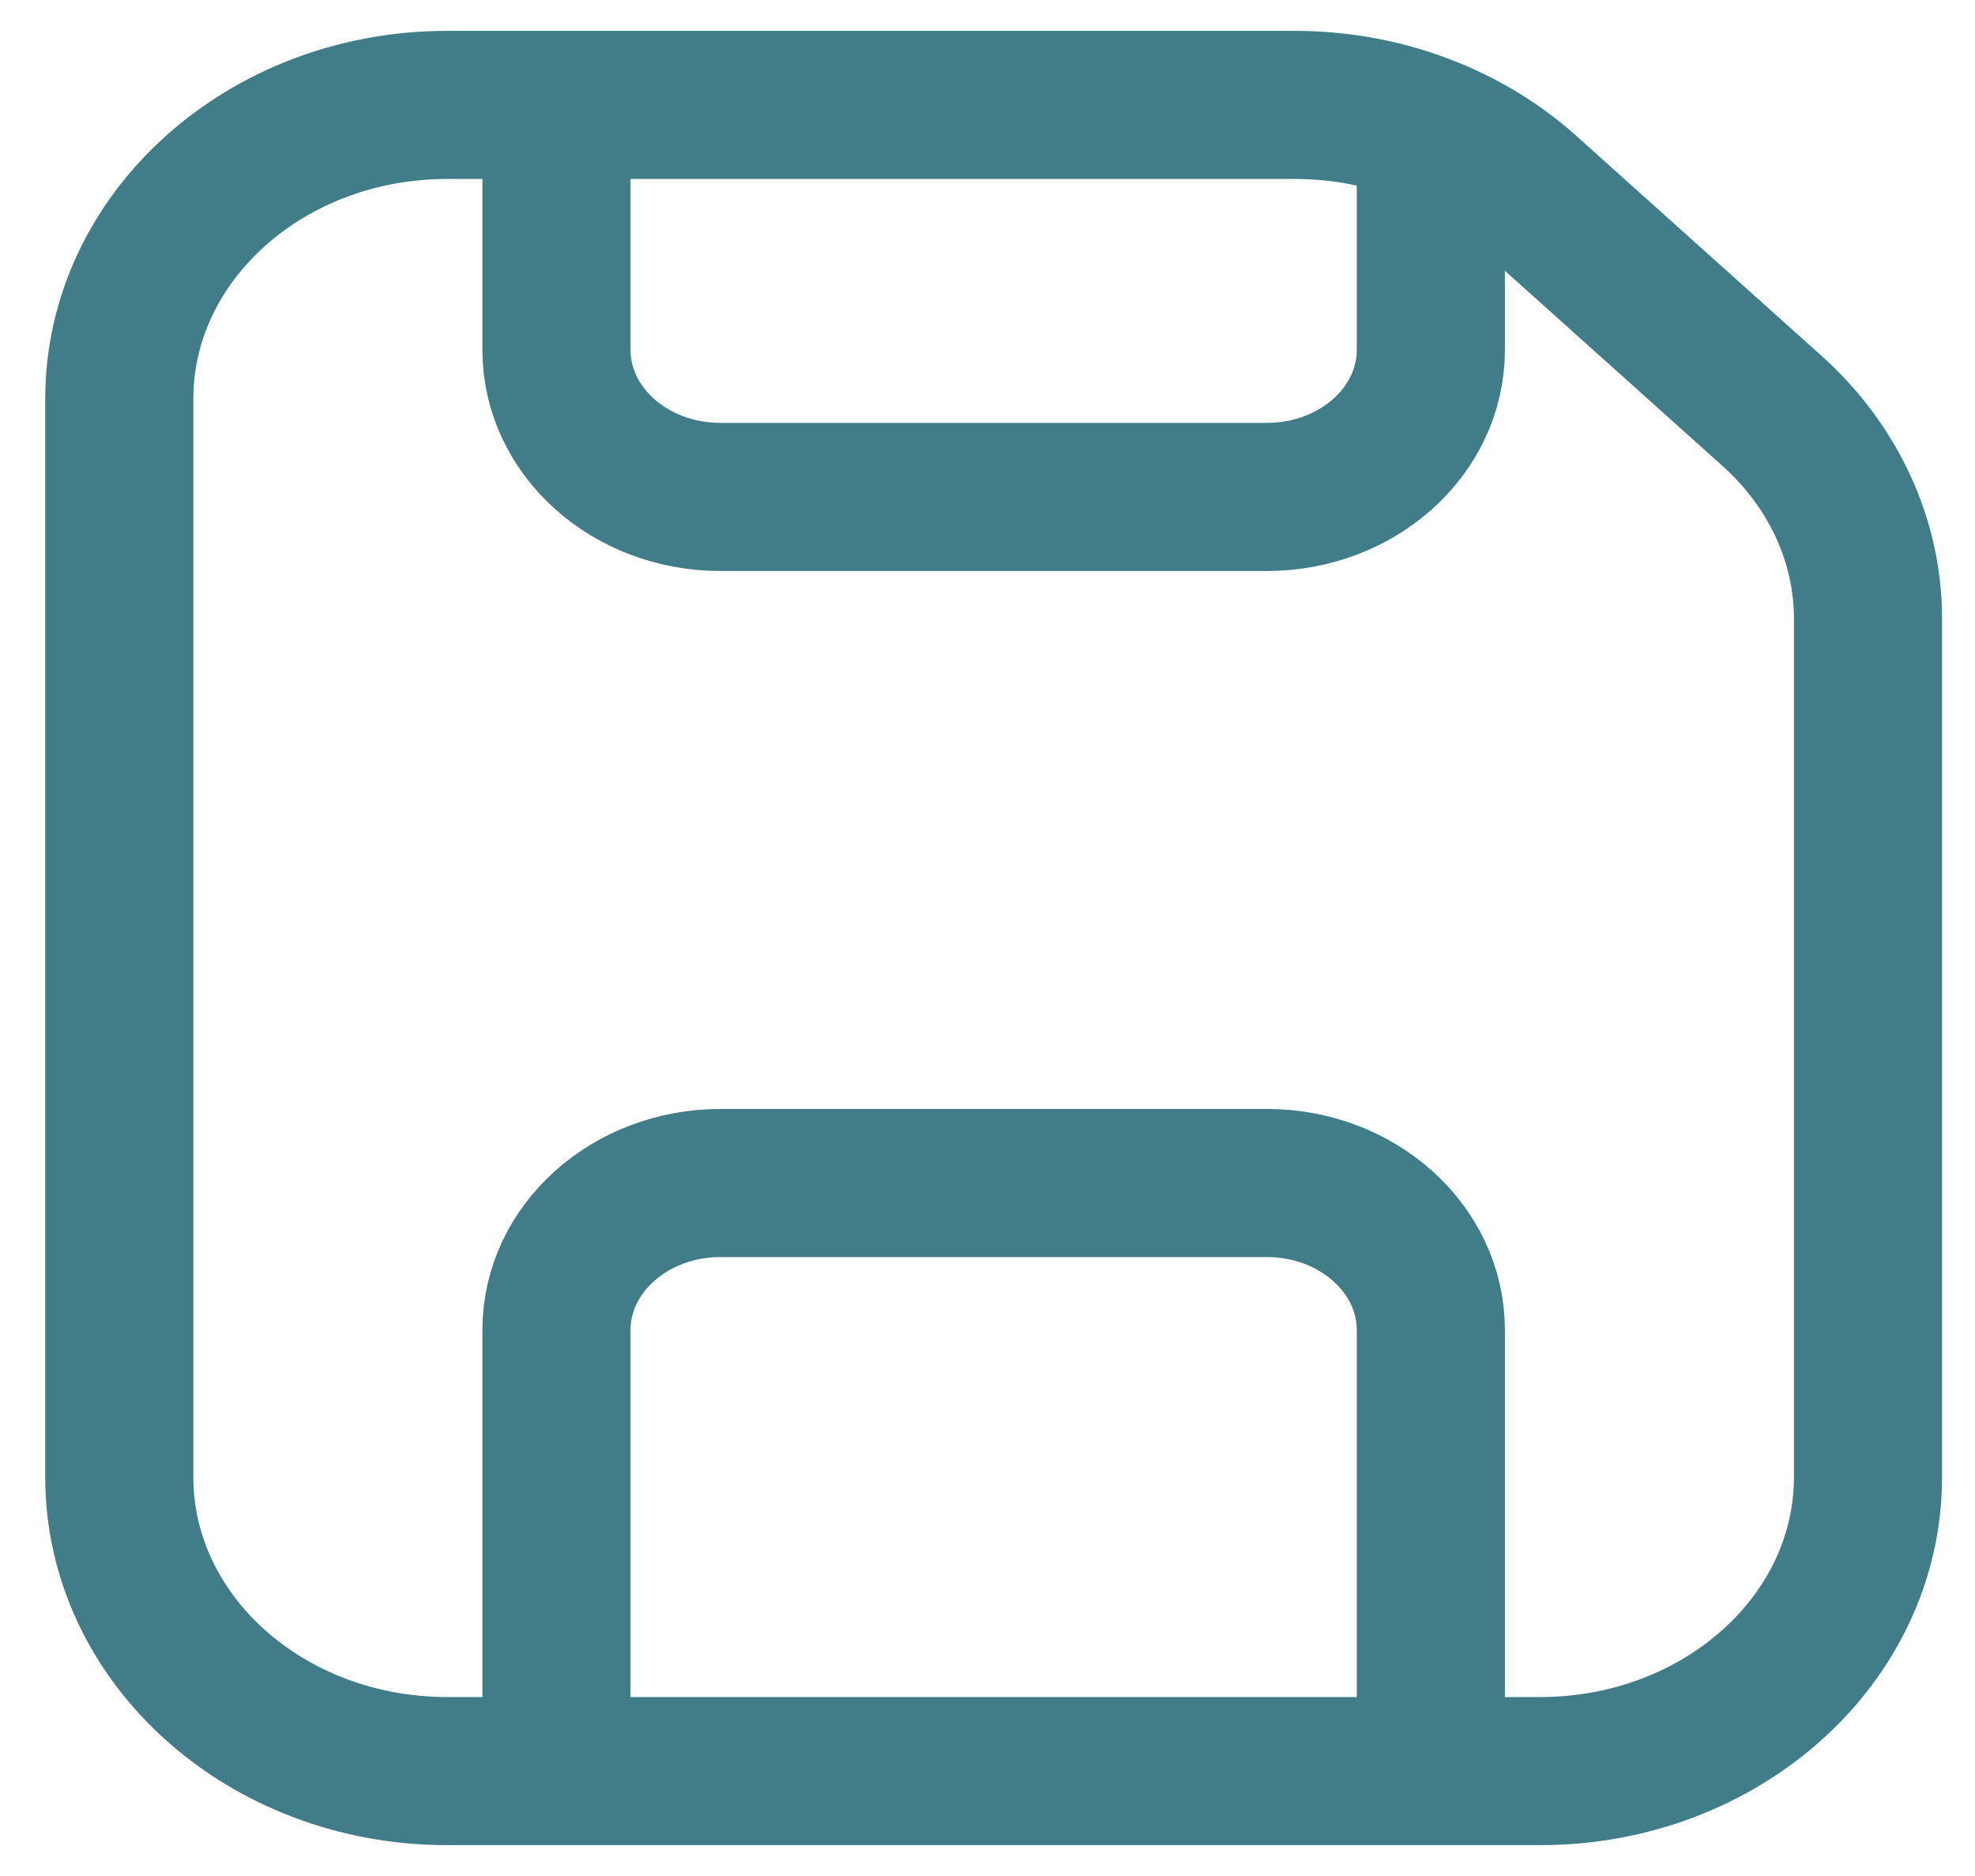
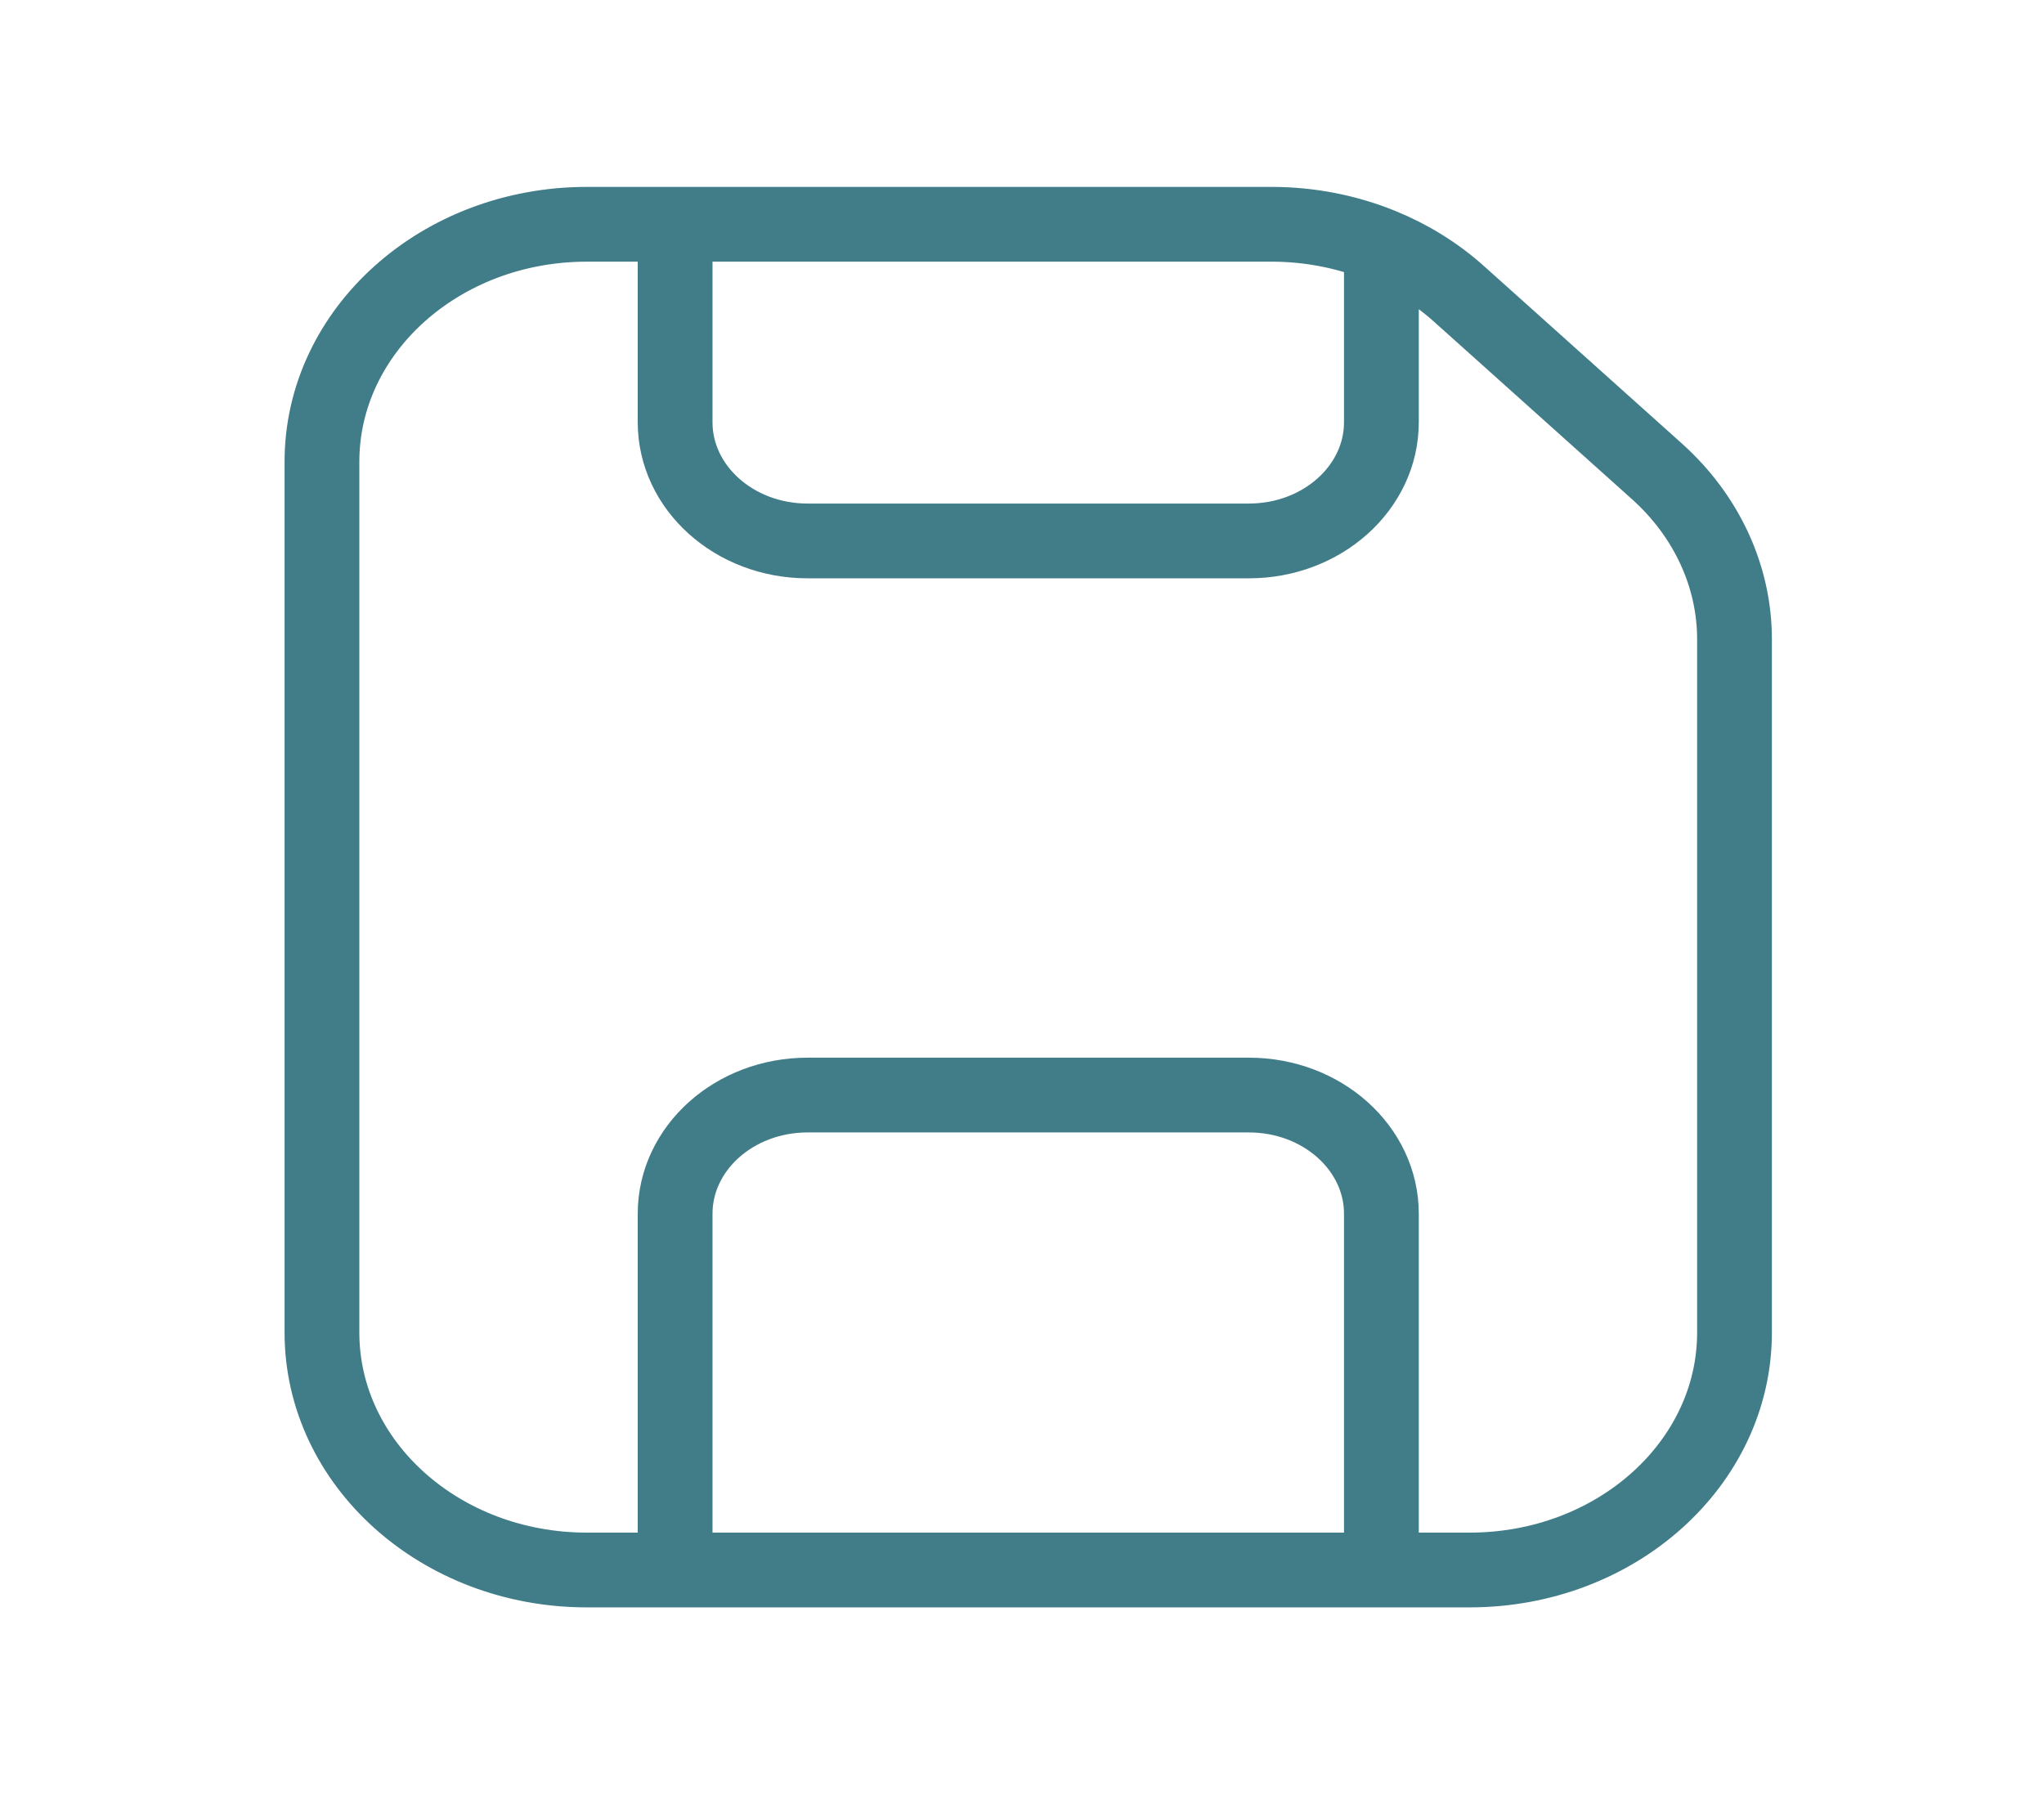
- <svg xmlns="http://www.w3.org/2000/svg" width="40" height="38" viewBox="0 0 40 38" fill="none">
-   <path d="M28.979 35.875V26.941C28.979 25.297 27.492 23.963 25.658 23.963H14.591C12.757 23.963 11.27 25.297 11.27 26.941V35.875M28.979 2.66V7.088C28.979 8.733 27.492 10.066 25.658 10.066H14.591C12.757 10.066 11.27 8.733 11.27 7.088V2.125M28.979 2.66C28.123 2.311 27.186 2.125 26.228 2.125H11.27M28.979 2.66C29.696 2.953 30.356 3.36 30.924 3.869L35.888 8.322C37.133 9.439 37.833 10.954 37.833 12.533V29.919C37.833 33.209 34.86 35.875 31.192 35.875H9.057C5.389 35.875 2.416 33.209 2.416 29.919V8.081C2.416 4.792 5.389 2.125 9.057 2.125H11.27" stroke="#417D88" stroke-width="3" stroke-linecap="round" stroke-linejoin="round" />
+ <svg xmlns="http://www.w3.org/2000/svg" width="41" height="36" viewBox="0 0 41 36" fill="none">
+   <path d="M27.709 31.5V24.353C27.709 23.037 26.519 21.971 25.052 21.971H16.198C14.731 21.971 13.542 23.037 13.542 24.353V31.5M27.709 4.928V8.471C27.709 9.786 26.519 10.853 25.052 10.853H16.198C14.731 10.853 13.542 9.786 13.542 8.471V4.5M27.709 4.928C27.024 4.649 26.274 4.5 25.508 4.5H13.542M27.709 4.928C28.282 5.162 28.81 5.488 29.265 5.896L33.236 9.457C34.232 10.351 34.792 11.563 34.792 12.826V26.735C34.792 29.367 32.413 31.5 29.479 31.5H11.771C8.837 31.5 6.458 29.367 6.458 26.735V9.265C6.458 6.633 8.837 4.5 11.771 4.5H13.542" stroke="#417D88" stroke-width="1.5" stroke-linecap="round" stroke-linejoin="round" />
</svg>
